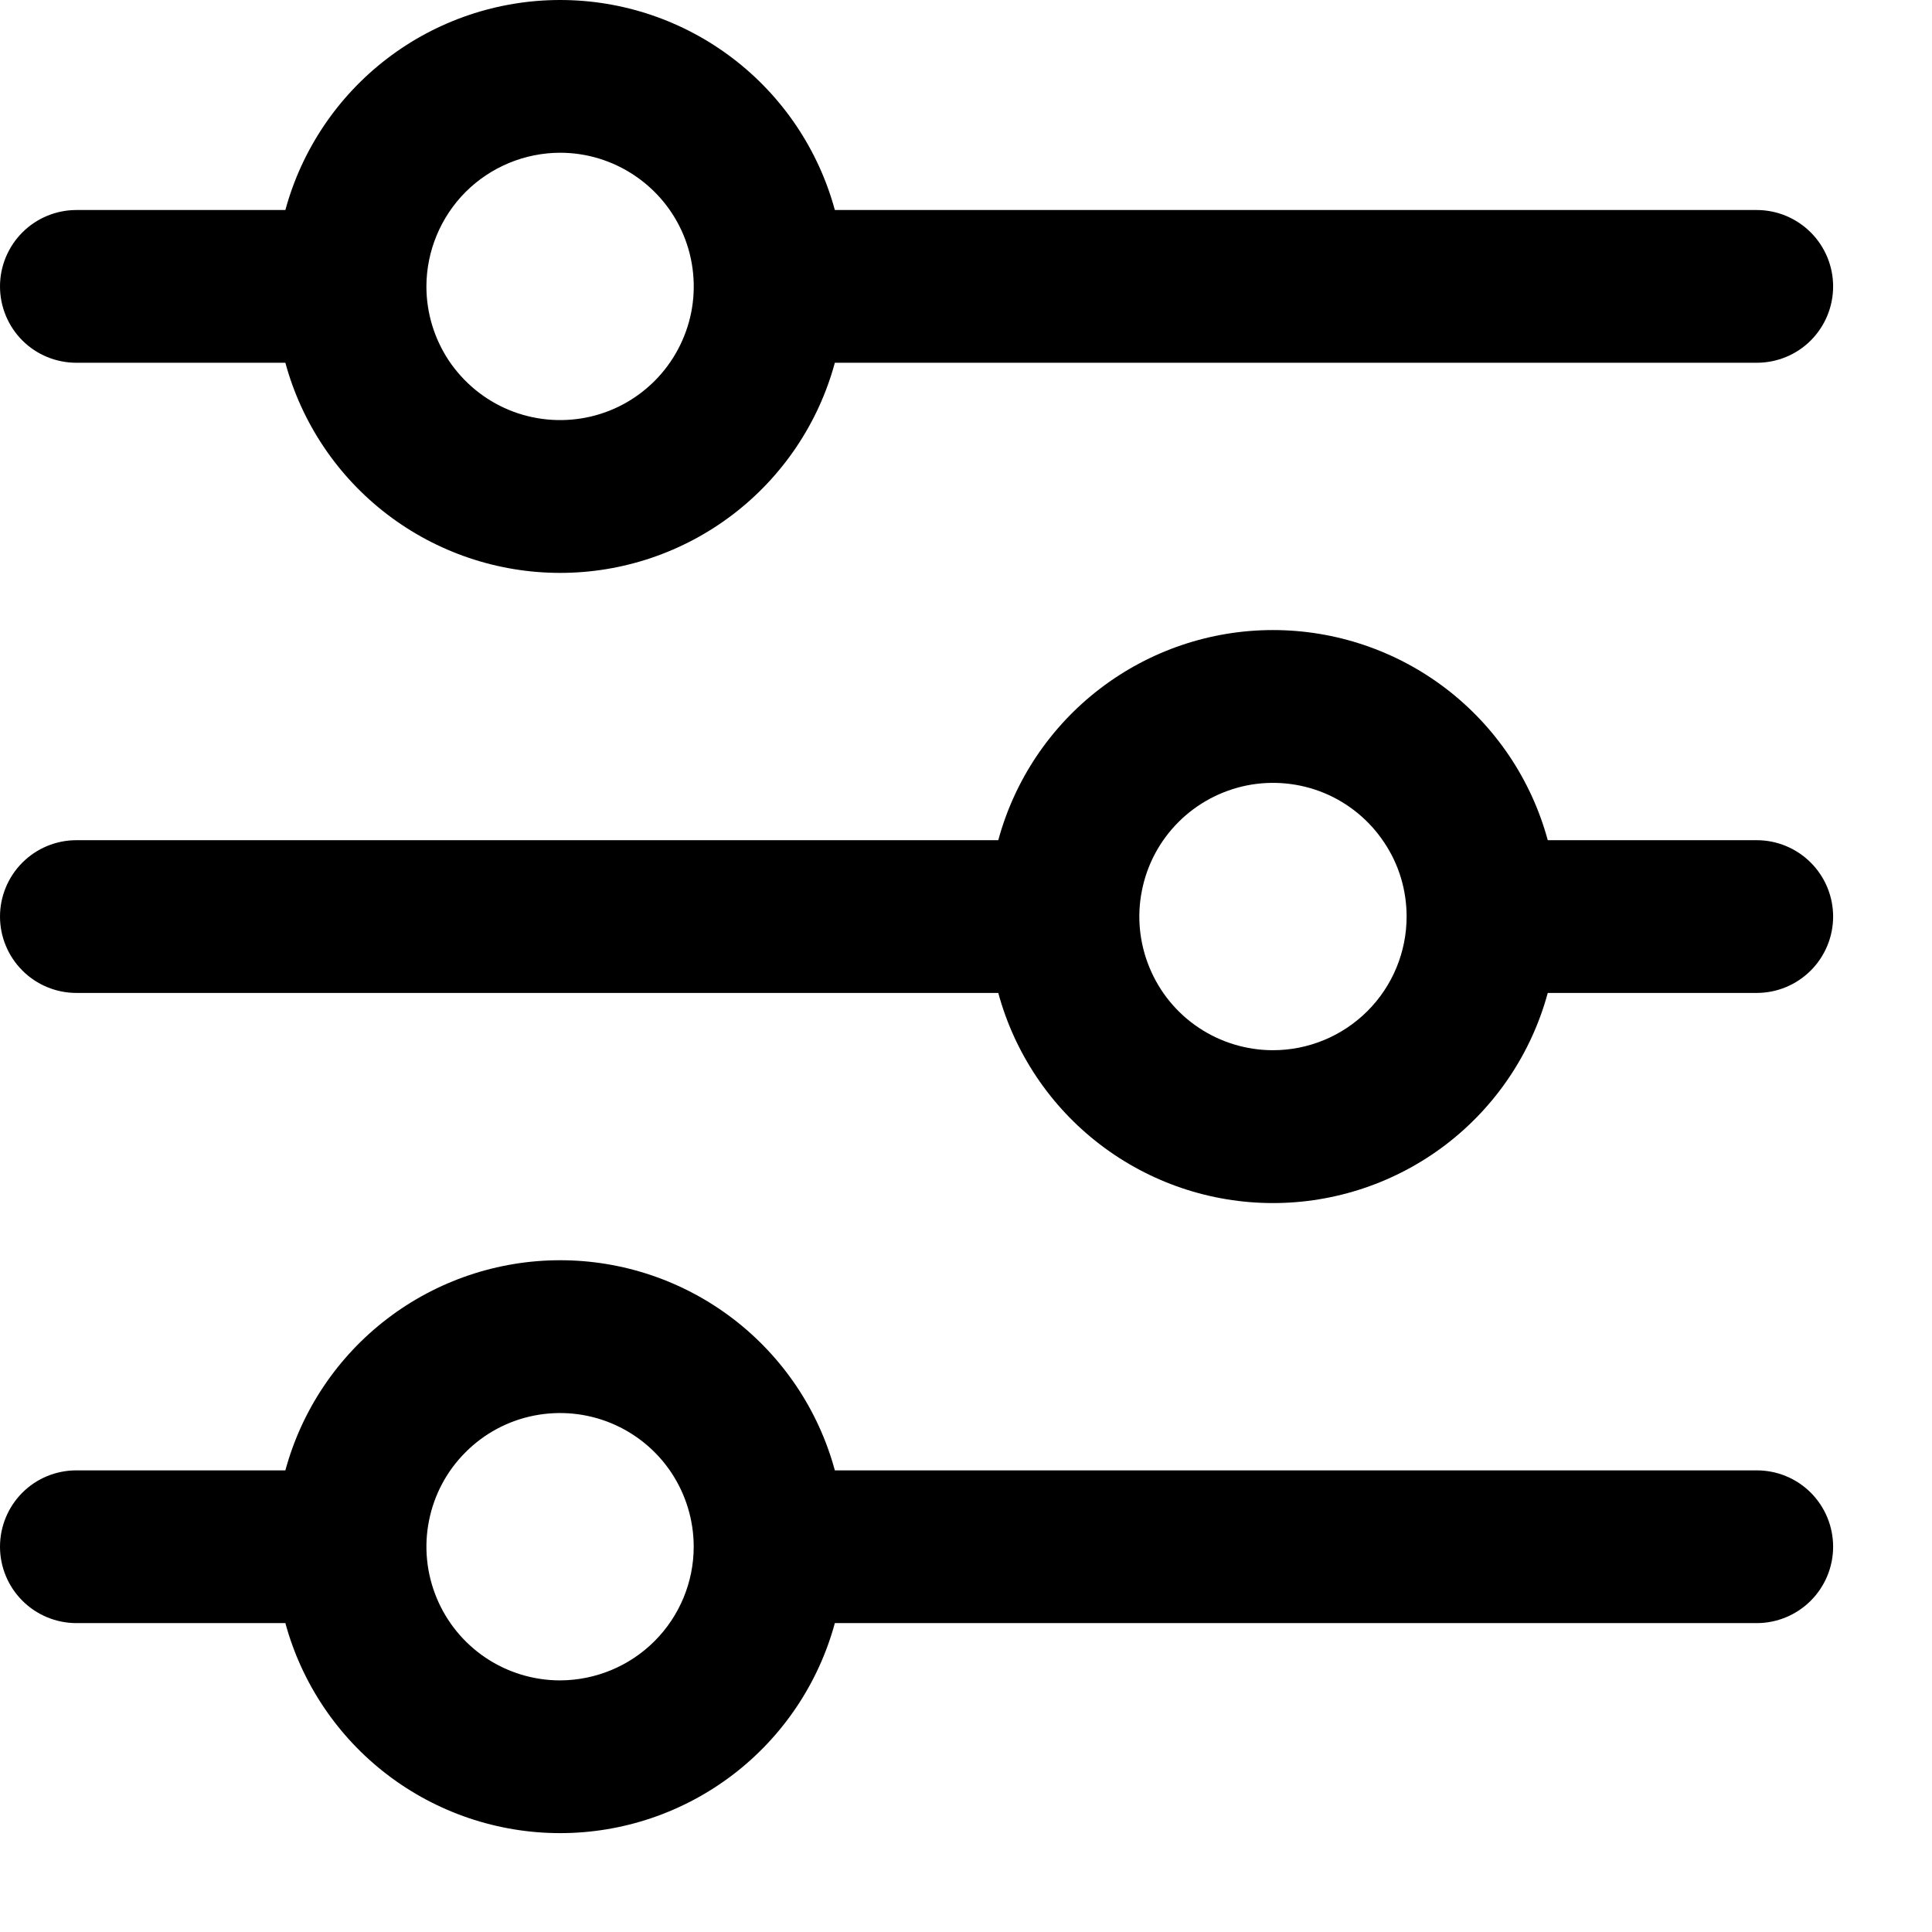
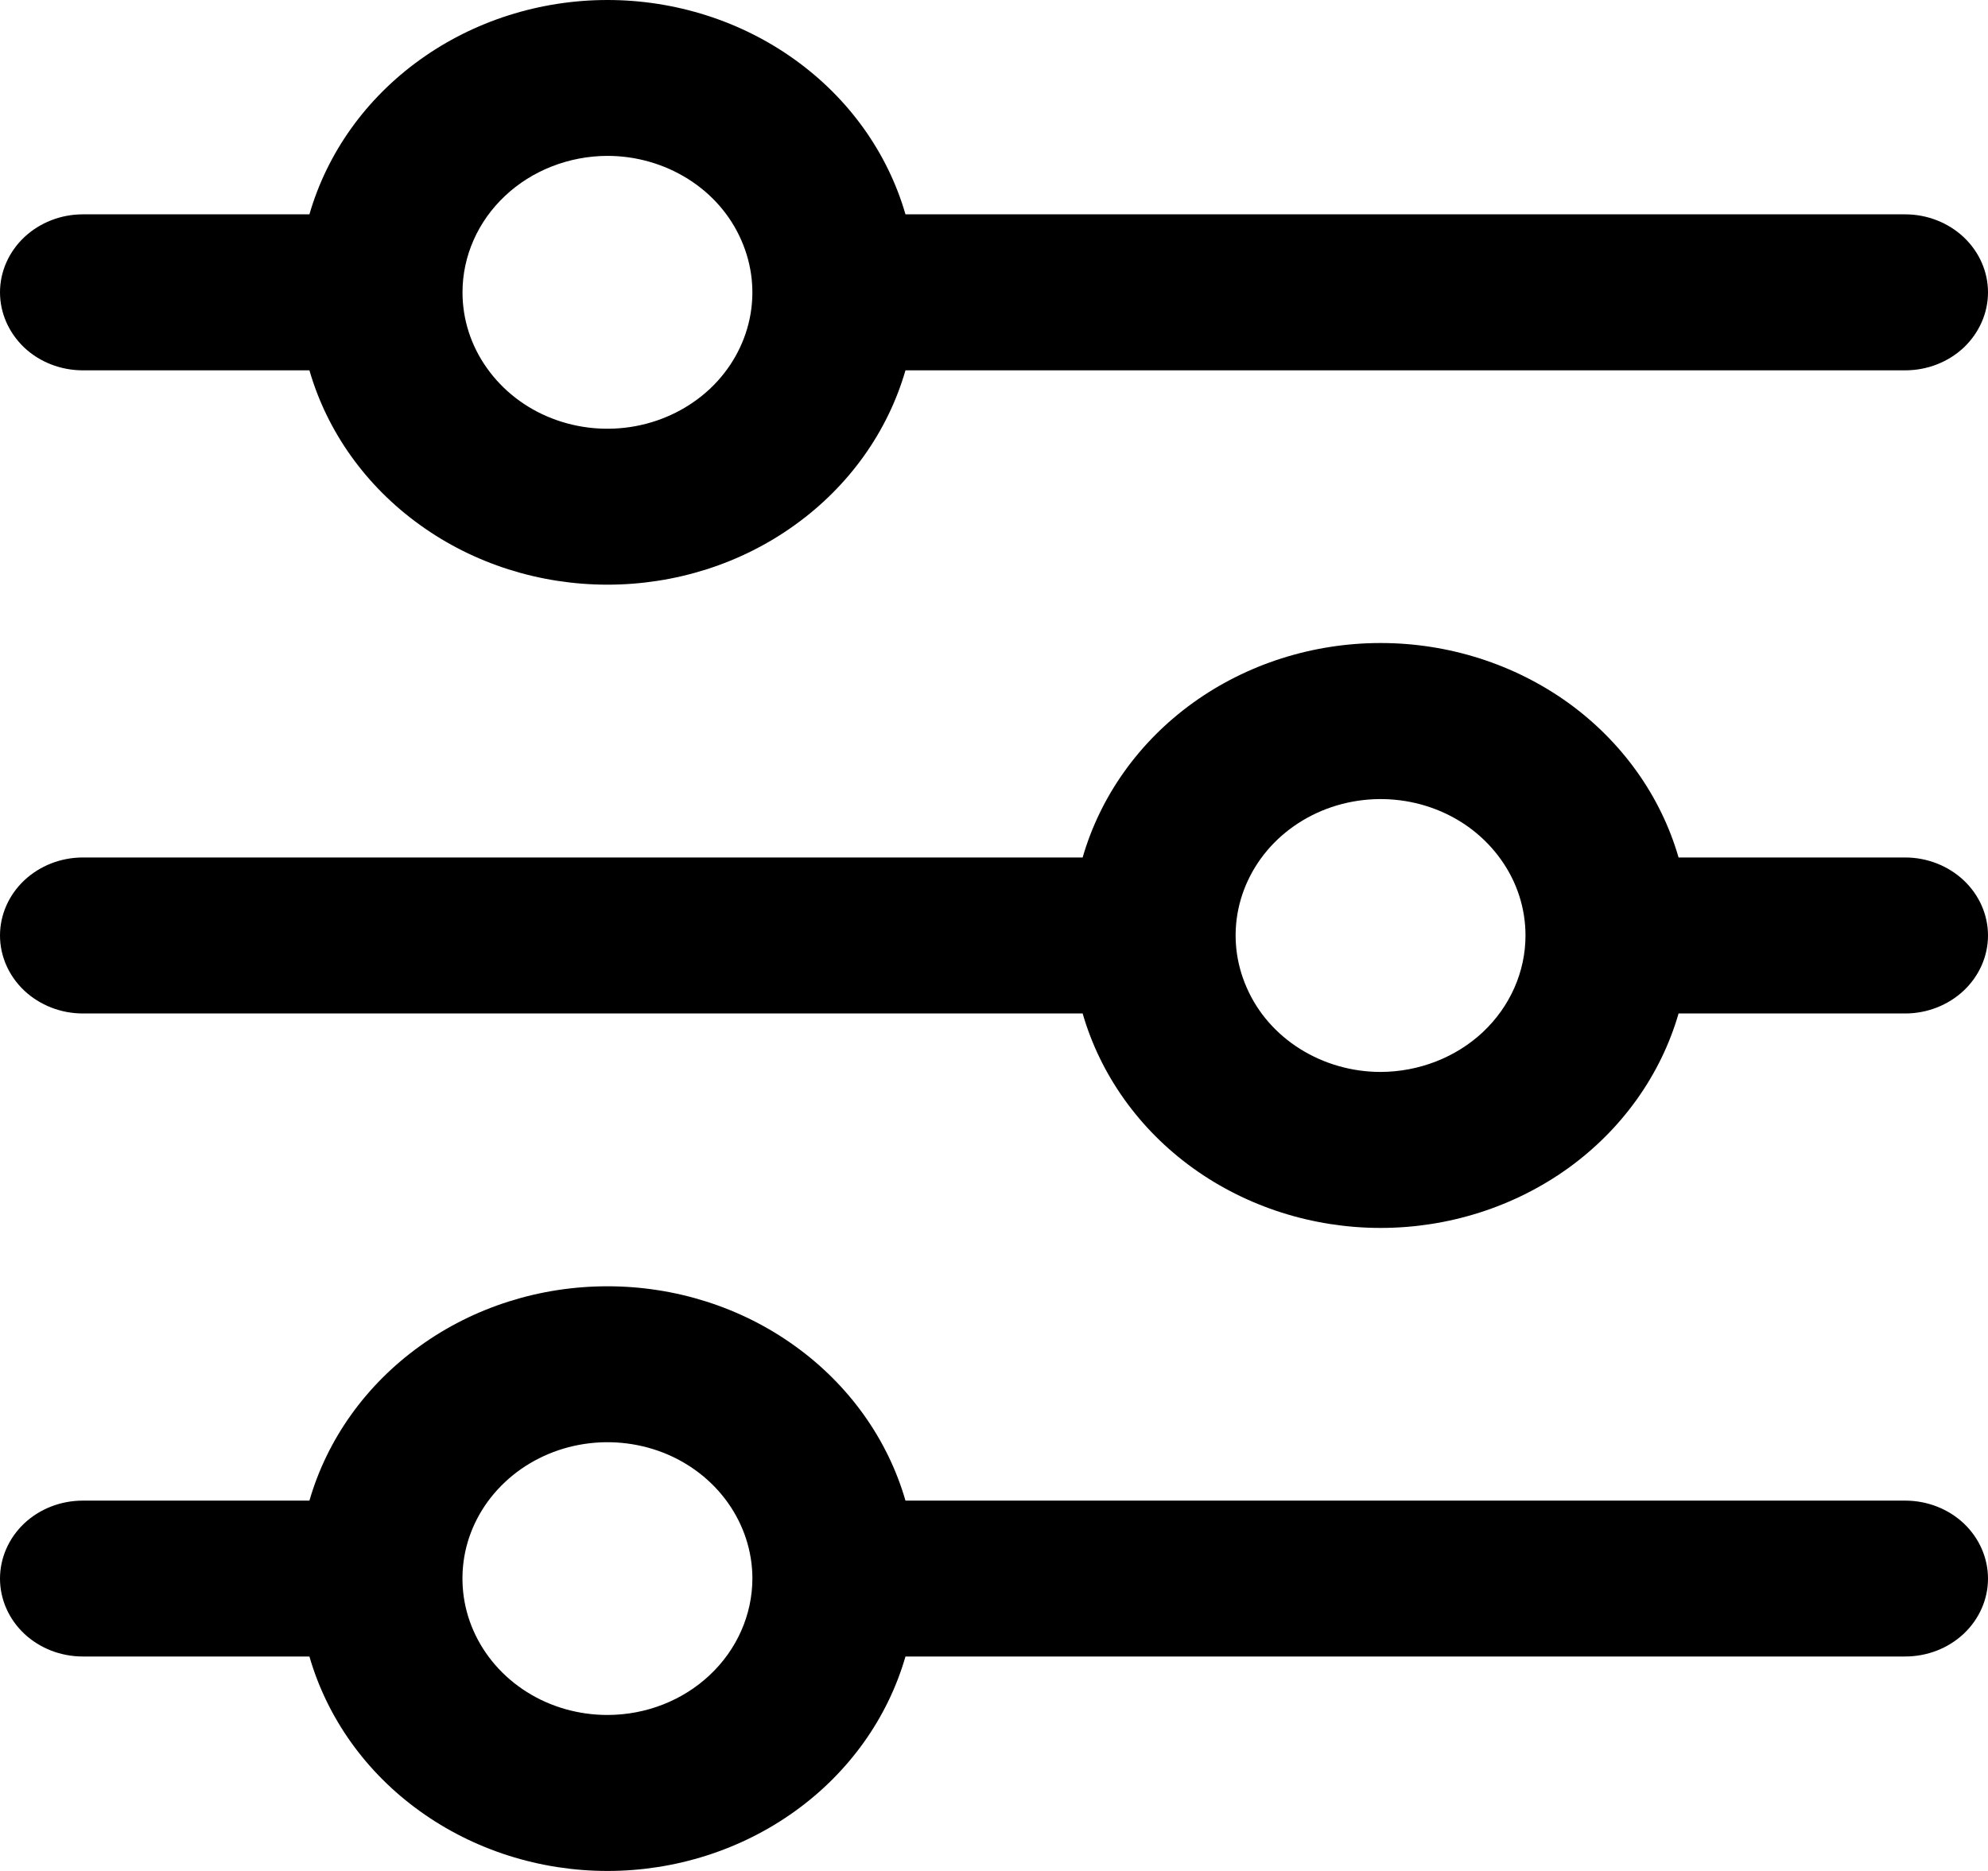
- <svg xmlns="http://www.w3.org/2000/svg" width="17" height="17" viewBox="0 0 17 17" fill="none">
-   <path d="M0.672 3.192H2.511C2.655 3.723 2.97 4.192 3.407 4.526C3.844 4.86 4.379 5.041 4.929 5.041C5.479 5.041 6.013 4.86 6.45 4.526C6.887 4.192 7.202 3.723 7.346 3.192H15.458C15.636 3.192 15.807 3.122 15.933 2.996C16.059 2.87 16.13 2.699 16.13 2.52C16.13 2.342 16.059 2.171 15.933 2.045C15.807 1.919 15.636 1.848 15.458 1.848H7.346C7.202 1.318 6.887 0.849 6.45 0.515C6.013 0.181 5.479 0 4.929 0C4.379 0 3.844 0.181 3.407 0.515C2.97 0.849 2.655 1.318 2.511 1.848H0.672C0.494 1.848 0.323 1.919 0.197 2.045C0.071 2.171 0 2.342 0 2.52C0 2.699 0.071 2.87 0.197 2.996C0.323 3.122 0.494 3.192 0.672 3.192ZM4.928 1.344C5.161 1.344 5.388 1.413 5.582 1.543C5.775 1.672 5.926 1.855 6.015 2.07C6.104 2.285 6.127 2.522 6.082 2.75C6.036 2.978 5.924 3.188 5.76 3.352C5.595 3.517 5.386 3.629 5.158 3.674C4.93 3.719 4.693 3.696 4.478 3.607C4.263 3.518 4.08 3.367 3.95 3.174C3.821 2.98 3.752 2.753 3.752 2.52C3.753 2.209 3.877 1.91 4.097 1.689C4.318 1.469 4.616 1.345 4.928 1.344Z" fill="black" />
-   <path d="M15.458 7.393H13.619C13.475 6.862 13.16 6.393 12.723 6.059C12.286 5.725 11.751 5.544 11.201 5.544C10.651 5.544 10.117 5.725 9.68 6.059C9.243 6.393 8.928 6.862 8.784 7.393H0.672C0.494 7.393 0.323 7.464 0.197 7.59C0.071 7.716 0 7.887 0 8.065C0 8.243 0.071 8.414 0.197 8.54C0.323 8.666 0.494 8.737 0.672 8.737H8.784C8.928 9.268 9.243 9.737 9.68 10.071C10.117 10.405 10.651 10.586 11.201 10.586C11.751 10.586 12.286 10.405 12.723 10.071C13.16 9.737 13.475 9.268 13.619 8.737H15.458C15.636 8.737 15.807 8.666 15.933 8.54C16.059 8.414 16.13 8.243 16.13 8.065C16.13 7.887 16.059 7.716 15.933 7.59C15.807 7.464 15.636 7.393 15.458 7.393ZM11.201 9.241C10.969 9.241 10.741 9.172 10.548 9.043C10.354 8.914 10.204 8.73 10.115 8.515C10.026 8.3 10.002 8.064 10.048 7.836C10.093 7.607 10.205 7.398 10.37 7.233C10.534 7.069 10.744 6.957 10.972 6.911C11.2 6.866 11.437 6.889 11.652 6.978C11.866 7.067 12.05 7.218 12.179 7.412C12.309 7.605 12.377 7.832 12.377 8.065C12.377 8.377 12.253 8.676 12.033 8.896C11.812 9.117 11.513 9.241 11.201 9.241Z" fill="black" />
-   <path d="M15.458 12.938H7.346C7.202 12.407 6.887 11.938 6.45 11.604C6.013 11.27 5.479 11.089 4.929 11.089C4.379 11.089 3.844 11.27 3.407 11.604C2.97 11.938 2.655 12.407 2.511 12.938H0.672C0.494 12.938 0.323 13.008 0.197 13.134C0.071 13.26 0 13.431 0 13.61C0 13.788 0.071 13.959 0.197 14.085C0.323 14.211 0.494 14.282 0.672 14.282H2.511C2.655 14.812 2.97 15.281 3.407 15.615C3.844 15.949 4.379 16.13 4.929 16.13C5.479 16.13 6.013 15.949 6.45 15.615C6.887 15.281 7.202 14.812 7.346 14.282H15.458C15.636 14.282 15.807 14.211 15.933 14.085C16.059 13.959 16.13 13.788 16.13 13.61C16.13 13.431 16.059 13.26 15.933 13.134C15.807 13.008 15.636 12.938 15.458 12.938ZM4.928 14.786C4.696 14.786 4.468 14.717 4.275 14.588C4.081 14.458 3.931 14.275 3.842 14.06C3.753 13.845 3.729 13.608 3.775 13.38C3.82 13.152 3.932 12.942 4.097 12.778C4.261 12.613 4.471 12.501 4.699 12.456C4.927 12.411 5.163 12.434 5.378 12.523C5.593 12.612 5.777 12.763 5.906 12.956C6.035 13.15 6.104 13.377 6.104 13.61C6.104 13.921 5.98 14.22 5.759 14.441C5.539 14.661 5.24 14.785 4.928 14.786Z" fill="black" />
+ <svg xmlns="http://www.w3.org/2000/svg" width="17" height="16" viewBox="0 0 17 16" fill="none">
+   <path d="M0.708 3.167H2.646C2.798 3.693 3.13 4.158 3.591 4.489C4.051 4.821 4.615 5 5.195 5C5.774 5 6.338 4.821 6.798 4.489C7.259 4.158 7.591 3.693 7.743 3.167H16.292C16.48 3.167 16.66 3.097 16.793 2.972C16.925 2.846 17 2.677 17 2.5C17 2.323 16.925 2.154 16.793 2.029C16.66 1.904 16.48 1.833 16.292 1.833H7.743C7.591 1.307 7.259 0.842 6.798 0.511C6.338 0.18 5.774 0 5.195 0C4.615 0 4.051 0.18 3.591 0.511C3.13 0.842 2.798 1.307 2.646 1.833H0.708C0.52 1.833 0.34 1.904 0.207 2.029C0.075 2.154 0 2.323 0 2.5C0 2.677 0.075 2.846 0.207 2.972C0.34 3.097 0.52 3.167 0.708 3.167ZM5.194 1.333C5.439 1.333 5.679 1.402 5.883 1.53C6.087 1.658 6.246 1.84 6.339 2.054C6.433 2.267 6.458 2.501 6.41 2.728C6.362 2.954 6.244 3.162 6.071 3.325C5.897 3.488 5.676 3.599 5.436 3.644C5.196 3.689 4.946 3.666 4.72 3.578C4.493 3.49 4.3 3.34 4.164 3.148C4.027 2.956 3.955 2.731 3.955 2.5C3.955 2.191 4.086 1.894 4.318 1.676C4.55 1.457 4.866 1.334 5.194 1.333Z" fill="black" />
+   <path d="M16.292 7.333H14.354C14.202 6.807 13.87 6.342 13.41 6.01C12.949 5.679 12.386 5.499 11.806 5.499C11.226 5.499 10.662 5.679 10.202 6.01C9.741 6.342 9.41 6.807 9.258 7.333H0.708C0.52 7.333 0.34 7.404 0.207 7.529C0.075 7.654 0 7.823 0 8C0 8.177 0.075 8.346 0.207 8.471C0.34 8.596 0.52 8.667 0.708 8.667H9.258C9.41 9.193 9.741 9.658 10.202 9.99C10.662 10.321 11.226 10.501 11.806 10.501C12.386 10.501 12.949 10.321 13.41 9.99C13.87 9.658 14.202 9.193 14.354 8.667H16.292C16.48 8.667 16.66 8.596 16.793 8.471C16.925 8.346 17 8.177 17 8C17 7.823 16.925 7.654 16.793 7.529C16.66 7.404 16.48 7.333 16.292 7.333ZM11.806 9.167C11.561 9.167 11.321 9.098 11.117 8.97C10.913 8.842 10.754 8.66 10.661 8.446C10.567 8.233 10.542 7.999 10.59 7.772C10.638 7.546 10.756 7.338 10.929 7.175C11.103 7.012 11.323 6.901 11.564 6.856C11.804 6.811 12.054 6.834 12.28 6.922C12.507 7.01 12.7 7.16 12.836 7.352C12.973 7.544 13.045 7.769 13.045 8C13.045 8.309 12.914 8.606 12.682 8.825C12.45 9.043 12.134 9.166 11.806 9.167Z" fill="black" />
+   <path d="M16.292 12.833H7.743C7.591 12.307 7.259 11.842 6.798 11.511C6.338 11.179 5.774 11 5.195 11C4.615 11 4.051 11.179 3.591 11.511C3.13 11.842 2.798 12.307 2.646 12.833H0.708C0.52 12.833 0.34 12.903 0.207 13.028C0.075 13.153 0 13.323 0 13.5C0 13.677 0.075 13.846 0.207 13.971C0.34 14.096 0.52 14.166 0.708 14.166H2.646C2.798 14.693 3.13 15.158 3.591 15.489C4.051 15.82 4.615 16 5.195 16C5.774 16 6.338 15.82 6.798 15.489C7.259 15.158 7.591 14.693 7.743 14.166H16.292C16.48 14.166 16.66 14.096 16.793 13.971C16.925 13.846 17 13.677 17 13.5C17 13.323 16.925 13.153 16.793 13.028C16.66 12.903 16.48 12.833 16.292 12.833ZM5.194 14.666C4.949 14.666 4.709 14.598 4.506 14.47C4.302 14.342 4.143 14.159 4.049 13.946C3.955 13.733 3.931 13.499 3.978 13.272C4.026 13.046 4.144 12.838 4.318 12.675C4.491 12.512 4.712 12.401 4.952 12.356C5.193 12.311 5.442 12.334 5.669 12.422C5.895 12.51 6.089 12.66 6.225 12.852C6.361 13.044 6.434 13.269 6.434 13.5C6.433 13.809 6.302 14.106 6.07 14.324C5.838 14.543 5.523 14.666 5.194 14.666Z" fill="black" />
</svg>
